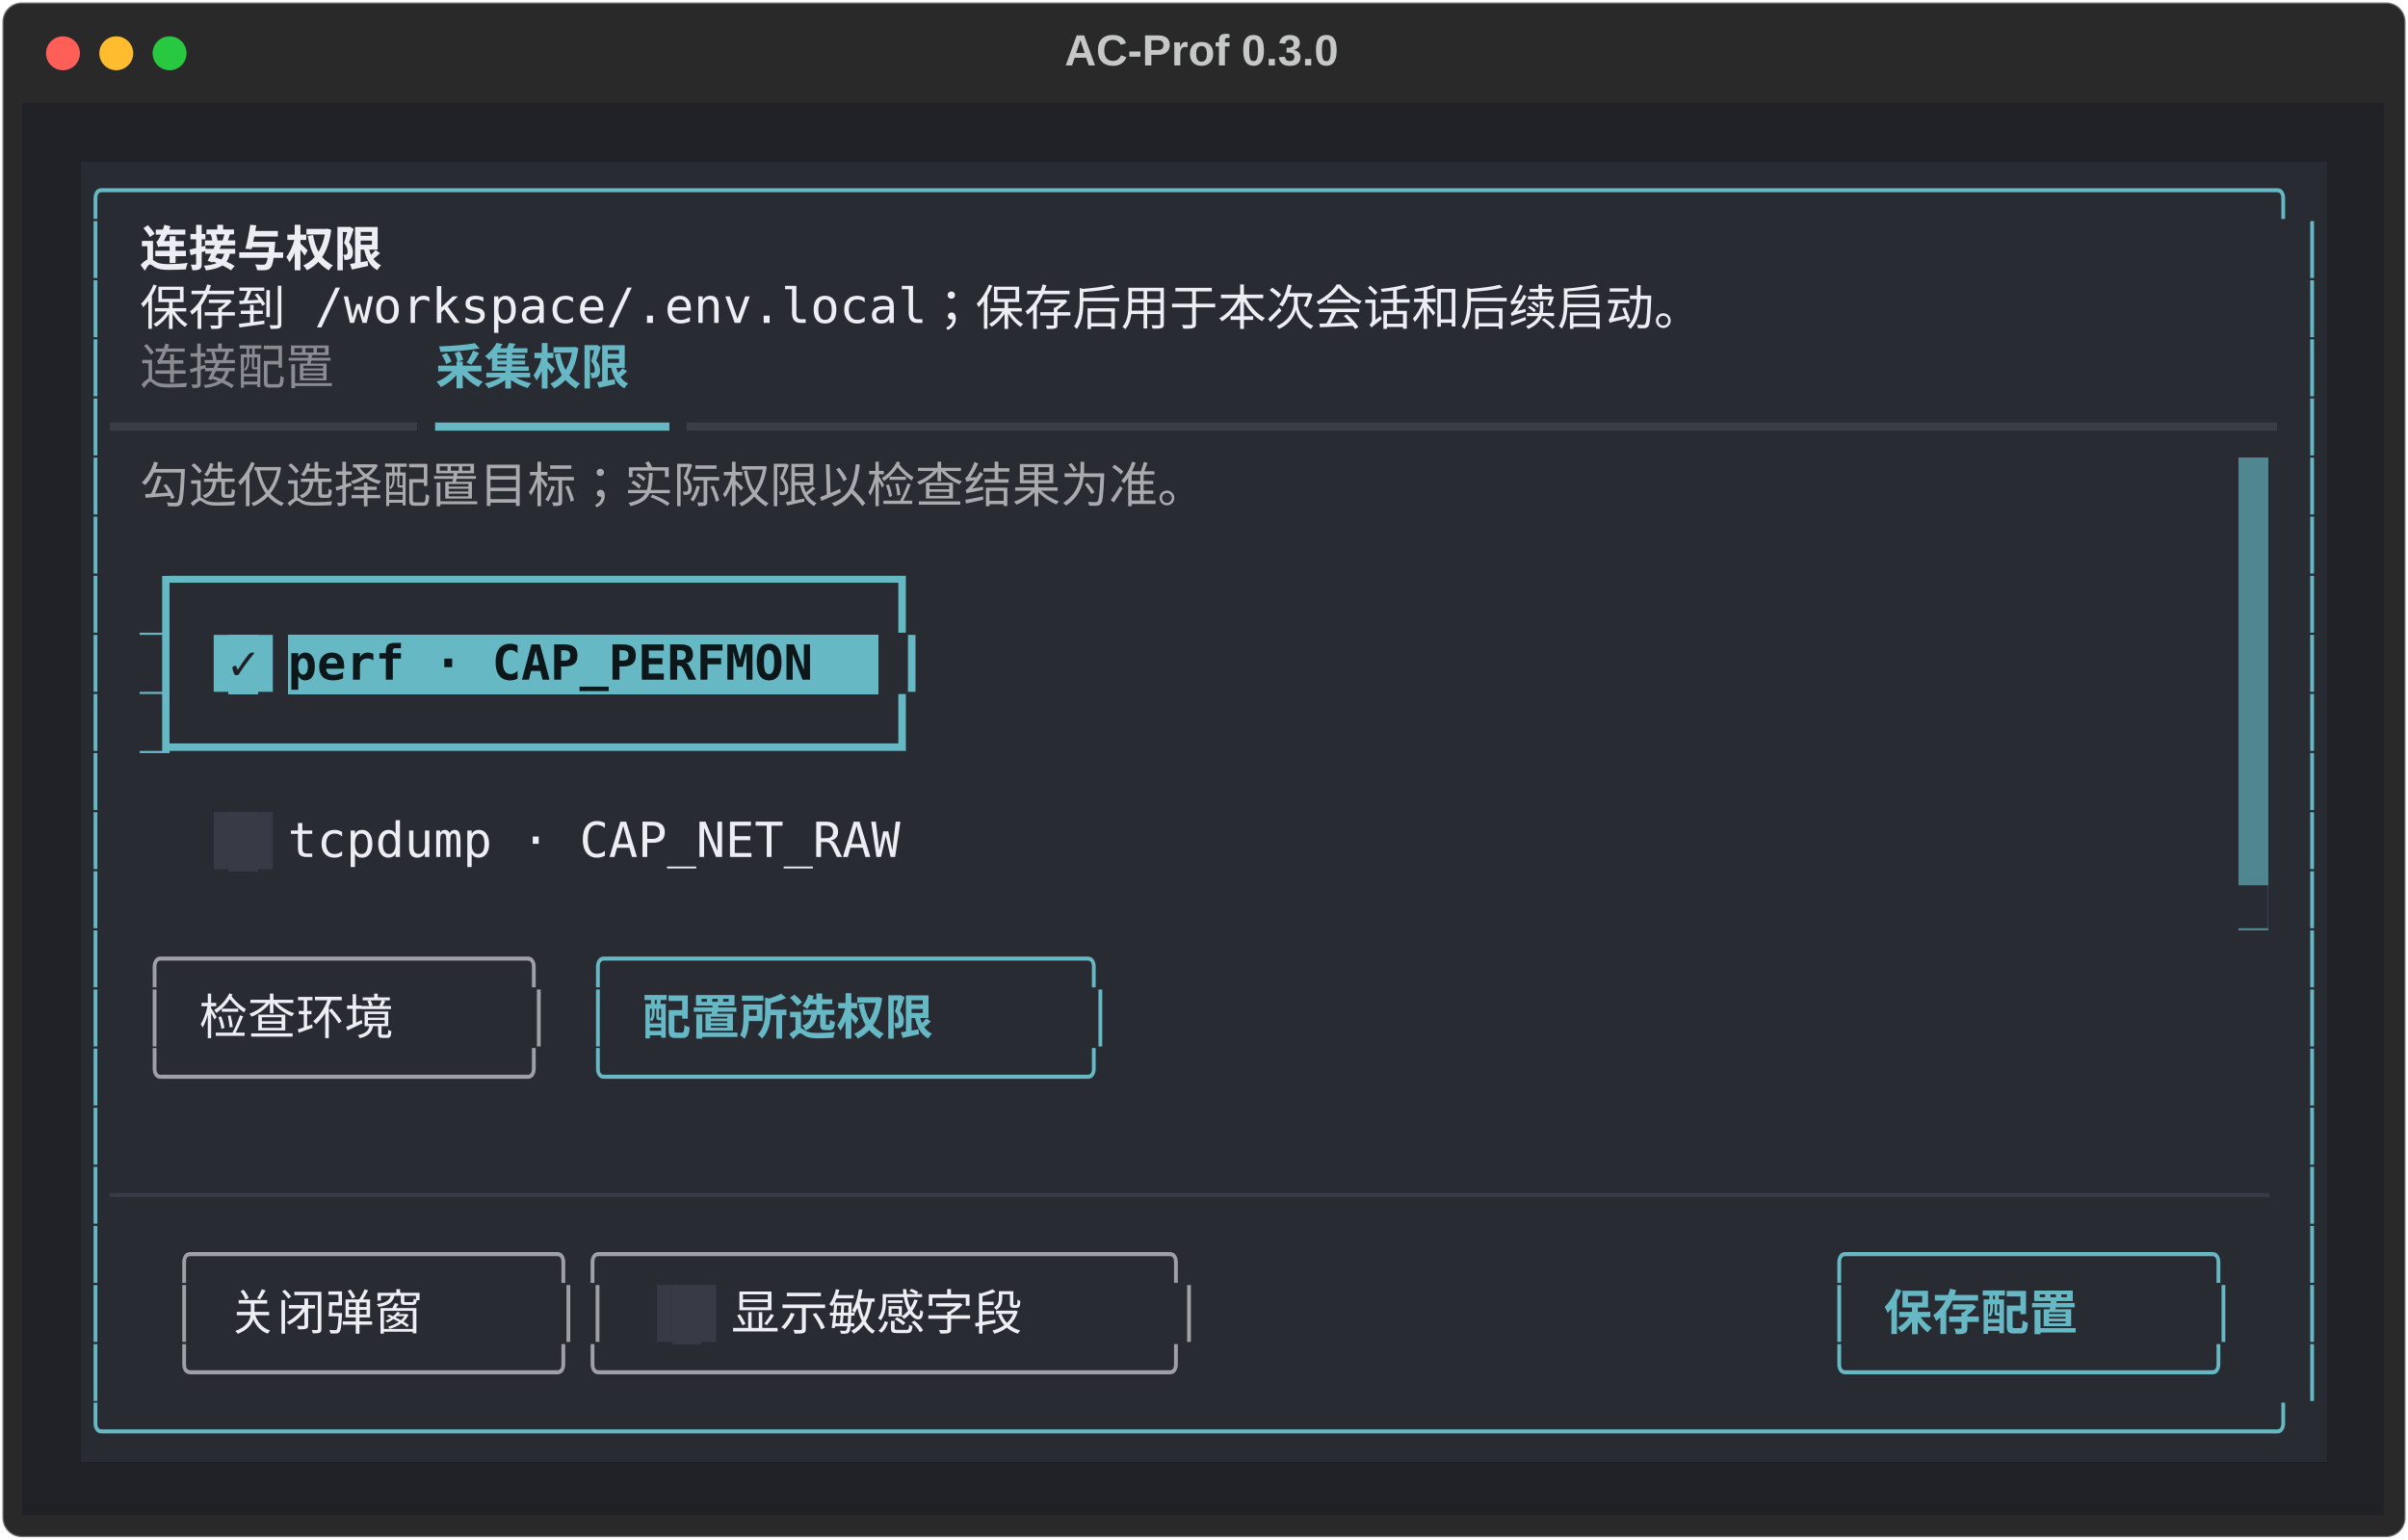
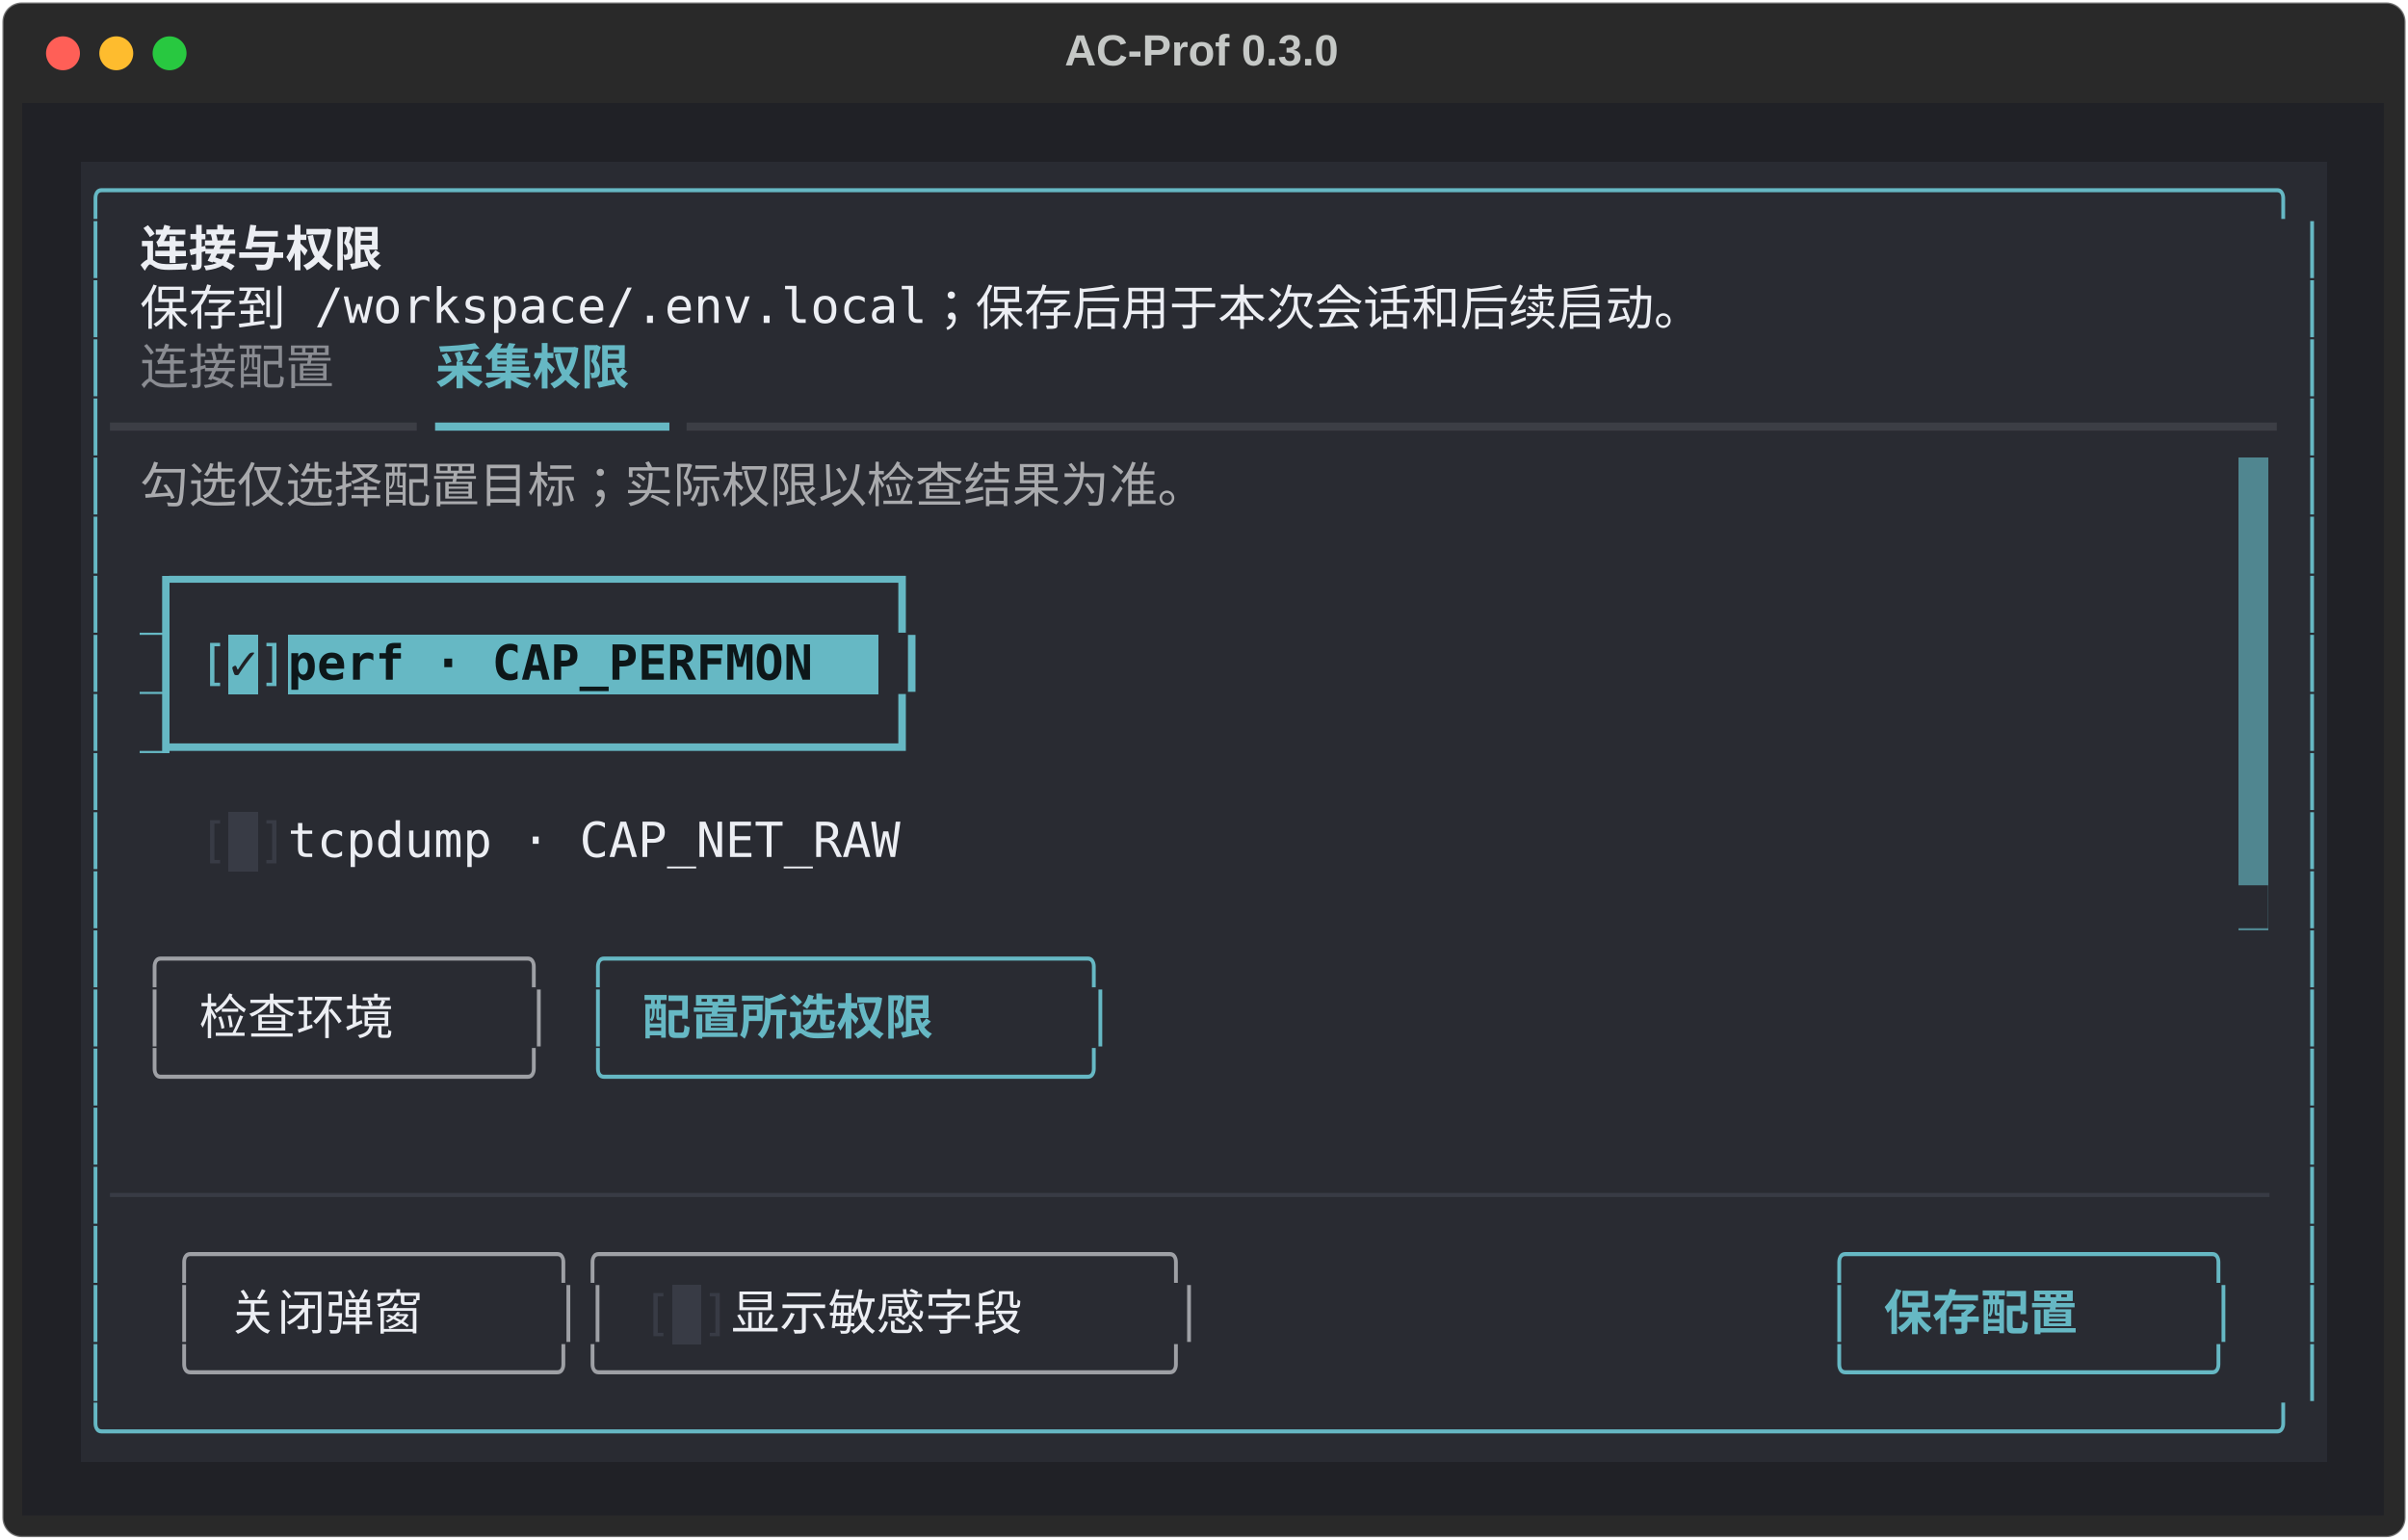
<svg xmlns="http://www.w3.org/2000/svg" class="rich-terminal" viewBox="0 0 994 635.6">
  <style>

    @font-face {
        font-family: "Fira Code";
        src: local("FiraCode-Regular"),
                url("https://cdnjs.cloudflare.com/ajax/libs/firacode/6.2.0/woff2/FiraCode-Regular.woff2") format("woff2"),
                url("https://cdnjs.cloudflare.com/ajax/libs/firacode/6.2.0/woff/FiraCode-Regular.woff") format("woff");
        font-style: normal;
        font-weight: 400;
    }
    @font-face {
        font-family: "Fira Code";
        src: local("FiraCode-Bold"),
                url("https://cdnjs.cloudflare.com/ajax/libs/firacode/6.2.0/woff2/FiraCode-Bold.woff2") format("woff2"),
                url("https://cdnjs.cloudflare.com/ajax/libs/firacode/6.2.0/woff/FiraCode-Bold.woff") format("woff");
        font-style: bold;
        font-weight: 700;
    }

    .terminal-matrix {
        font-family: Fira Code, monospace;
        font-size: 20px;
        line-height: 24.4px;
        font-variant-east-asian: full-width;
    }

    .terminal-title {
        font-size: 18px;
        font-weight: bold;
        font-family: arial;
    }

    .terminal-r1 { fill: #c5c8c6 }
.terminal-r2 { fill: #66b8c4 }
.terminal-r3 { fill: #eceef3;font-weight: bold }
.terminal-r4 { fill: #eceef3 }
.terminal-r5 { fill: #8a8c92 }
.terminal-r6 { fill: #66b8c4;font-weight: bold }
.terminal-r7 { fill: #3c3e45 }
.terminal-r8 { fill: #a9aaad }
.terminal-r9 { fill: #292b32 }
.terminal-r10 { fill: #202126 }
.terminal-r11 { fill: #0d1719;font-weight: bold }
.terminal-r12 { fill: #383b45 }
.terminal-r13 { fill: #afb0b4 }
.terminal-r14 { fill: #9ea0a5 }
    </style>
  <defs>
    <clipPath id="terminal-clip-terminal">
      <rect x="0" y="0" width="975.0" height="584.6" />
    </clipPath>
    <clipPath id="terminal-line-0">
      <rect x="0" y="1.5" width="976" height="24.65" />
    </clipPath>
    <clipPath id="terminal-line-1">
      <rect x="0" y="25.9" width="976" height="24.65" />
    </clipPath>
    <clipPath id="terminal-line-2">
      <rect x="0" y="50.3" width="976" height="24.65" />
    </clipPath>
    <clipPath id="terminal-line-3">
      <rect x="0" y="74.7" width="976" height="24.65" />
    </clipPath>
    <clipPath id="terminal-line-4">
      <rect x="0" y="99.1" width="976" height="24.65" />
    </clipPath>
    <clipPath id="terminal-line-5">
      <rect x="0" y="123.5" width="976" height="24.65" />
    </clipPath>
    <clipPath id="terminal-line-6">
      <rect x="0" y="147.9" width="976" height="24.65" />
    </clipPath>
    <clipPath id="terminal-line-7">
      <rect x="0" y="172.3" width="976" height="24.65" />
    </clipPath>
    <clipPath id="terminal-line-8">
      <rect x="0" y="196.7" width="976" height="24.65" />
    </clipPath>
    <clipPath id="terminal-line-9">
      <rect x="0" y="221.1" width="976" height="24.65" />
    </clipPath>
    <clipPath id="terminal-line-10">
      <rect x="0" y="245.5" width="976" height="24.65" />
    </clipPath>
    <clipPath id="terminal-line-11">
      <rect x="0" y="269.9" width="976" height="24.65" />
    </clipPath>
    <clipPath id="terminal-line-12">
      <rect x="0" y="294.3" width="976" height="24.65" />
    </clipPath>
    <clipPath id="terminal-line-13">
      <rect x="0" y="318.7" width="976" height="24.65" />
    </clipPath>
    <clipPath id="terminal-line-14">
      <rect x="0" y="343.1" width="976" height="24.65" />
    </clipPath>
    <clipPath id="terminal-line-15">
      <rect x="0" y="367.5" width="976" height="24.65" />
    </clipPath>
    <clipPath id="terminal-line-16">
      <rect x="0" y="391.9" width="976" height="24.65" />
    </clipPath>
    <clipPath id="terminal-line-17">
      <rect x="0" y="416.3" width="976" height="24.65" />
    </clipPath>
    <clipPath id="terminal-line-18">
      <rect x="0" y="440.7" width="976" height="24.65" />
    </clipPath>
    <clipPath id="terminal-line-19">
      <rect x="0" y="465.1" width="976" height="24.65" />
    </clipPath>
    <clipPath id="terminal-line-20">
      <rect x="0" y="489.5" width="976" height="24.65" />
    </clipPath>
    <clipPath id="terminal-line-21">
      <rect x="0" y="513.9" width="976" height="24.65" />
    </clipPath>
    <clipPath id="terminal-line-22">
      <rect x="0" y="538.3" width="976" height="24.65" />
    </clipPath>
  </defs>
  <rect fill="#292929" stroke="rgba(255,255,255,0.35)" stroke-width="1" x="1" y="1" width="992" height="633.6" rx="8" />
  <text class="terminal-title" fill="#c5c8c6" text-anchor="middle" x="496" y="27">AC-Prof 0.3.0</text>
  <g transform="translate(26,22)">
    <circle cx="0" cy="0" r="7" fill="#ff5f57" />
    <circle cx="22" cy="0" r="7" fill="#febc2e" />
    <circle cx="44" cy="0" r="7" fill="#28c840" />
  </g>
  <g transform="translate(9, 41)" clip-path="url(#terminal-clip-terminal)">
    <rect fill="#202126" x="0" y="1.5" width="976" height="24.65" shape-rendering="crispEdges" />
    <rect fill="#202126" x="0" y="25.9" width="24.4" height="24.65" shape-rendering="crispEdges" />
    <rect fill="#292b32" x="24.4" y="25.9" width="927.2" height="24.65" shape-rendering="crispEdges" />
    <rect fill="#202126" x="951.6" y="25.9" width="24.4" height="24.65" shape-rendering="crispEdges" />
    <rect fill="#202126" x="0" y="50.3" width="24.4" height="24.65" shape-rendering="crispEdges" />
    <rect fill="#292b32" x="24.4" y="50.3" width="12.2" height="24.65" shape-rendering="crispEdges" />
    <rect fill="#292b32" x="36.6" y="50.3" width="12.2" height="24.65" shape-rendering="crispEdges" />
    <rect fill="#292b32" x="48.8" y="50.3" width="122" height="24.65" shape-rendering="crispEdges" />
    <rect fill="#292b32" x="170.8" y="50.3" width="768.6" height="24.65" shape-rendering="crispEdges" />
    <rect fill="#292b32" x="939.4" y="50.3" width="12.2" height="24.65" shape-rendering="crispEdges" />
    <rect fill="#202126" x="951.6" y="50.3" width="24.4" height="24.65" shape-rendering="crispEdges" />
    <rect fill="#202126" x="0" y="74.7" width="24.4" height="24.65" shape-rendering="crispEdges" />
    <rect fill="#292b32" x="24.4" y="74.7" width="12.2" height="24.65" shape-rendering="crispEdges" />
    <rect fill="#292b32" x="36.6" y="74.7" width="12.2" height="24.65" shape-rendering="crispEdges" />
    <rect fill="#292b32" x="48.8" y="74.7" width="732" height="24.65" shape-rendering="crispEdges" />
    <rect fill="#292b32" x="780.8" y="74.7" width="158.6" height="24.65" shape-rendering="crispEdges" />
    <rect fill="#292b32" x="939.4" y="74.7" width="12.2" height="24.65" shape-rendering="crispEdges" />
    <rect fill="#202126" x="951.6" y="74.7" width="24.4" height="24.65" shape-rendering="crispEdges" />
    <rect fill="#202126" x="0" y="99.1" width="24.4" height="24.65" shape-rendering="crispEdges" />
    <rect fill="#292b32" x="24.4" y="99.1" width="12.2" height="24.65" shape-rendering="crispEdges" />
    <rect fill="#292b32" x="36.6" y="99.1" width="12.2" height="24.65" shape-rendering="crispEdges" />
    <rect fill="#292b32" x="48.8" y="99.1" width="97.6" height="24.65" shape-rendering="crispEdges" />
    <rect fill="#292b32" x="146.4" y="99.1" width="24.4" height="24.65" shape-rendering="crispEdges" />
    <rect fill="#292b32" x="170.8" y="99.1" width="97.6" height="24.65" shape-rendering="crispEdges" />
    <rect fill="#292b32" x="268.4" y="99.1" width="671" height="24.65" shape-rendering="crispEdges" />
    <rect fill="#292b32" x="939.4" y="99.1" width="12.2" height="24.65" shape-rendering="crispEdges" />
    <rect fill="#202126" x="951.6" y="99.1" width="24.4" height="24.65" shape-rendering="crispEdges" />
    <rect fill="#202126" x="0" y="123.5" width="24.4" height="24.65" shape-rendering="crispEdges" />
    <rect fill="#292b32" x="24.4" y="123.5" width="12.2" height="24.65" shape-rendering="crispEdges" />
    <rect fill="#292b32" x="36.6" y="123.5" width="134.2" height="24.65" shape-rendering="crispEdges" />
    <rect fill="#292b32" x="170.8" y="123.5" width="97.6" height="24.65" shape-rendering="crispEdges" />
    <rect fill="#292b32" x="268.4" y="123.5" width="671" height="24.65" shape-rendering="crispEdges" />
    <rect fill="#292b32" x="939.4" y="123.5" width="12.2" height="24.65" shape-rendering="crispEdges" />
    <rect fill="#202126" x="951.6" y="123.5" width="24.4" height="24.65" shape-rendering="crispEdges" />
    <rect fill="#202126" x="0" y="147.9" width="24.4" height="24.65" shape-rendering="crispEdges" />
    <rect fill="#292b32" x="24.4" y="147.9" width="12.2" height="24.65" shape-rendering="crispEdges" />
    <rect fill="#292b32" x="36.6" y="147.9" width="12.2" height="24.65" shape-rendering="crispEdges" />
    <rect fill="#292b32" x="48.8" y="147.9" width="536.8" height="24.65" shape-rendering="crispEdges" />
    <rect fill="#292b32" x="585.6" y="147.9" width="329.4" height="24.65" shape-rendering="crispEdges" />
    <rect fill="#508690" x="915" y="147.9" width="12.2" height="24.65" shape-rendering="crispEdges" />
    <rect fill="#292b32" x="927.2" y="147.9" width="12.2" height="24.65" shape-rendering="crispEdges" />
    <rect fill="#292b32" x="939.4" y="147.9" width="12.2" height="24.65" shape-rendering="crispEdges" />
    <rect fill="#202126" x="951.6" y="147.9" width="24.4" height="24.65" shape-rendering="crispEdges" />
    <rect fill="#202126" x="0" y="172.3" width="24.4" height="24.65" shape-rendering="crispEdges" />
    <rect fill="#292b32" x="24.4" y="172.3" width="12.2" height="24.65" shape-rendering="crispEdges" />
    <rect fill="#292b32" x="36.6" y="172.3" width="878.4" height="24.65" shape-rendering="crispEdges" />
    <rect fill="#508690" x="915" y="172.3" width="12.2" height="24.65" shape-rendering="crispEdges" />
    <rect fill="#292b32" x="927.2" y="172.3" width="12.2" height="24.65" shape-rendering="crispEdges" />
    <rect fill="#292b32" x="939.4" y="172.3" width="12.2" height="24.65" shape-rendering="crispEdges" />
    <rect fill="#202126" x="951.6" y="172.3" width="24.4" height="24.65" shape-rendering="crispEdges" />
    <rect fill="#202126" x="0" y="196.7" width="24.4" height="24.65" shape-rendering="crispEdges" />
    <rect fill="#292b32" x="24.4" y="196.7" width="12.2" height="24.65" shape-rendering="crispEdges" />
    <rect fill="#292b32" x="36.6" y="196.7" width="12.2" height="24.65" shape-rendering="crispEdges" />
    <rect fill="#66b8c4" x="48.8" y="196.7" width="12.2" height="24.65" shape-rendering="crispEdges" />
    <rect fill="#292b32" x="61" y="196.7" width="317.2" height="24.65" shape-rendering="crispEdges" />
    <rect fill="#292b32" x="378.2" y="196.7" width="536.8" height="24.65" shape-rendering="crispEdges" />
    <rect fill="#508690" x="915" y="196.7" width="12.2" height="24.65" shape-rendering="crispEdges" />
    <rect fill="#292b32" x="927.2" y="196.7" width="12.2" height="24.65" shape-rendering="crispEdges" />
    <rect fill="#292b32" x="939.4" y="196.7" width="12.2" height="24.65" shape-rendering="crispEdges" />
    <rect fill="#202126" x="951.6" y="196.7" width="24.4" height="24.65" shape-rendering="crispEdges" />
    <rect fill="#202126" x="0" y="221.1" width="24.4" height="24.65" shape-rendering="crispEdges" />
    <rect fill="#292b32" x="24.4" y="221.1" width="12.2" height="24.65" shape-rendering="crispEdges" />
    <rect fill="#292b32" x="36.6" y="221.1" width="12.2" height="24.65" shape-rendering="crispEdges" />
    <rect fill="#66b8c4" x="48.8" y="221.1" width="12.2" height="24.65" shape-rendering="crispEdges" />
    <rect fill="#292b32" x="61" y="221.1" width="12.2" height="24.65" shape-rendering="crispEdges" />
    <rect fill="#292b32" x="73.2" y="221.1" width="12.2" height="24.65" shape-rendering="crispEdges" />
    <rect fill="#66b8c4" x="85.4" y="221.1" width="12.2" height="24.65" shape-rendering="crispEdges" />
    <rect fill="#292b32" x="97.6" y="221.1" width="12.2" height="24.65" shape-rendering="crispEdges" />
    <rect fill="#66b8c4" x="109.8" y="221.1" width="244" height="24.65" shape-rendering="crispEdges" />
    <rect fill="#292b32" x="353.8" y="221.1" width="12.2" height="24.65" shape-rendering="crispEdges" />
    <rect fill="#292b32" x="366" y="221.1" width="12.2" height="24.65" shape-rendering="crispEdges" />
    <rect fill="#292b32" x="378.2" y="221.1" width="536.8" height="24.65" shape-rendering="crispEdges" />
    <rect fill="#508690" x="915" y="221.1" width="12.2" height="24.65" shape-rendering="crispEdges" />
    <rect fill="#292b32" x="927.2" y="221.1" width="12.2" height="24.65" shape-rendering="crispEdges" />
    <rect fill="#292b32" x="939.4" y="221.1" width="12.2" height="24.65" shape-rendering="crispEdges" />
    <rect fill="#202126" x="951.6" y="221.1" width="24.4" height="24.65" shape-rendering="crispEdges" />
    <rect fill="#202126" x="0" y="245.5" width="24.4" height="24.65" shape-rendering="crispEdges" />
    <rect fill="#292b32" x="24.4" y="245.5" width="12.2" height="24.65" shape-rendering="crispEdges" />
    <rect fill="#292b32" x="36.6" y="245.5" width="12.2" height="24.65" shape-rendering="crispEdges" />
    <rect fill="#66b8c4" x="48.8" y="245.5" width="12.2" height="24.65" shape-rendering="crispEdges" />
    <rect fill="#292b32" x="61" y="245.5" width="317.2" height="24.65" shape-rendering="crispEdges" />
    <rect fill="#292b32" x="378.2" y="245.5" width="536.8" height="24.65" shape-rendering="crispEdges" />
    <rect fill="#508690" x="915" y="245.5" width="12.2" height="24.65" shape-rendering="crispEdges" />
    <rect fill="#292b32" x="927.2" y="245.5" width="12.2" height="24.65" shape-rendering="crispEdges" />
    <rect fill="#292b32" x="939.4" y="245.5" width="12.2" height="24.65" shape-rendering="crispEdges" />
    <rect fill="#202126" x="951.6" y="245.5" width="24.4" height="24.65" shape-rendering="crispEdges" />
    <rect fill="#202126" x="0" y="269.9" width="24.4" height="24.65" shape-rendering="crispEdges" />
    <rect fill="#292b32" x="24.4" y="269.9" width="12.2" height="24.65" shape-rendering="crispEdges" />
    <rect fill="#292b32" x="36.6" y="269.9" width="12.2" height="24.65" shape-rendering="crispEdges" />
    <rect fill="#292b32" x="48.8" y="269.9" width="12.2" height="24.65" shape-rendering="crispEdges" />
    <rect fill="#292b32" x="61" y="269.9" width="353.8" height="24.65" shape-rendering="crispEdges" />
    <rect fill="#292b32" x="414.8" y="269.9" width="500.2" height="24.65" shape-rendering="crispEdges" />
    <rect fill="#508690" x="915" y="269.9" width="12.2" height="24.65" shape-rendering="crispEdges" />
    <rect fill="#292b32" x="927.2" y="269.9" width="12.2" height="24.65" shape-rendering="crispEdges" />
    <rect fill="#292b32" x="939.4" y="269.9" width="12.2" height="24.65" shape-rendering="crispEdges" />
    <rect fill="#202126" x="951.6" y="269.9" width="24.4" height="24.65" shape-rendering="crispEdges" />
    <rect fill="#202126" x="0" y="294.3" width="24.4" height="24.65" shape-rendering="crispEdges" />
    <rect fill="#292b32" x="24.4" y="294.3" width="12.2" height="24.65" shape-rendering="crispEdges" />
    <rect fill="#292b32" x="36.6" y="294.3" width="12.2" height="24.65" shape-rendering="crispEdges" />
    <rect fill="#292b32" x="48.8" y="294.3" width="12.2" height="24.65" shape-rendering="crispEdges" />
    <rect fill="#292b32" x="61" y="294.3" width="12.2" height="24.65" shape-rendering="crispEdges" />
    <rect fill="#292b32" x="73.2" y="294.3" width="12.2" height="24.65" shape-rendering="crispEdges" />
    <rect fill="#383b45" x="85.4" y="294.3" width="12.2" height="24.65" shape-rendering="crispEdges" />
    <rect fill="#292b32" x="97.6" y="294.3" width="12.2" height="24.65" shape-rendering="crispEdges" />
    <rect fill="#292b32" x="109.8" y="294.3" width="280.6" height="24.65" shape-rendering="crispEdges" />
    <rect fill="#292b32" x="390.4" y="294.3" width="12.2" height="24.65" shape-rendering="crispEdges" />
    <rect fill="#292b32" x="402.6" y="294.3" width="12.2" height="24.65" shape-rendering="crispEdges" />
    <rect fill="#292b32" x="414.8" y="294.3" width="500.2" height="24.65" shape-rendering="crispEdges" />
    <rect fill="#508690" x="915" y="294.3" width="12.2" height="24.65" shape-rendering="crispEdges" />
    <rect fill="#292b32" x="927.2" y="294.3" width="12.2" height="24.65" shape-rendering="crispEdges" />
    <rect fill="#292b32" x="939.4" y="294.3" width="12.2" height="24.65" shape-rendering="crispEdges" />
    <rect fill="#202126" x="951.6" y="294.3" width="24.4" height="24.65" shape-rendering="crispEdges" />
    <rect fill="#202126" x="0" y="318.7" width="24.4" height="24.65" shape-rendering="crispEdges" />
    <rect fill="#292b32" x="24.4" y="318.7" width="12.2" height="24.65" shape-rendering="crispEdges" />
    <rect fill="#292b32" x="36.6" y="318.7" width="12.2" height="24.65" shape-rendering="crispEdges" />
    <rect fill="#292b32" x="48.8" y="318.7" width="12.2" height="24.65" shape-rendering="crispEdges" />
    <rect fill="#292b32" x="61" y="318.7" width="353.8" height="24.65" shape-rendering="crispEdges" />
    <rect fill="#292b32" x="414.8" y="318.7" width="500.2" height="24.65" shape-rendering="crispEdges" />
    <rect fill="#508690" x="915" y="318.7" width="12.2" height="24.65" shape-rendering="crispEdges" />
    <rect fill="#292b32" x="927.2" y="318.7" width="12.2" height="24.65" shape-rendering="crispEdges" />
    <rect fill="#292b32" x="939.4" y="318.7" width="12.2" height="24.65" shape-rendering="crispEdges" />
    <rect fill="#202126" x="951.6" y="318.7" width="24.4" height="24.65" shape-rendering="crispEdges" />
    <rect fill="#202126" x="0" y="343.1" width="24.4" height="24.65" shape-rendering="crispEdges" />
    <rect fill="#292b32" x="24.4" y="343.1" width="12.2" height="24.65" shape-rendering="crispEdges" />
    <rect fill="#292b32" x="36.6" y="343.1" width="12.2" height="24.65" shape-rendering="crispEdges" />
    <rect fill="#292b32" x="48.8" y="343.1" width="170.8" height="24.65" shape-rendering="crispEdges" />
    <rect fill="#292b32" x="219.6" y="343.1" width="12.2" height="24.65" shape-rendering="crispEdges" />
    <rect fill="#292b32" x="231.8" y="343.1" width="219.6" height="24.65" shape-rendering="crispEdges" />
    <rect fill="#292b32" x="451.4" y="343.1" width="463.6" height="24.65" shape-rendering="crispEdges" />
    <rect fill="#292b32" x="915" y="343.1" width="12.2" height="24.65" shape-rendering="crispEdges" />
    <rect fill="#292b32" x="927.2" y="343.1" width="12.2" height="24.65" shape-rendering="crispEdges" />
    <rect fill="#292b32" x="939.4" y="343.1" width="12.2" height="24.65" shape-rendering="crispEdges" />
    <rect fill="#202126" x="951.6" y="343.1" width="24.4" height="24.65" shape-rendering="crispEdges" />
    <rect fill="#202126" x="0" y="367.5" width="24.4" height="24.65" shape-rendering="crispEdges" />
    <rect fill="#292b32" x="24.4" y="367.5" width="12.2" height="24.65" shape-rendering="crispEdges" />
    <rect fill="#292b32" x="36.6" y="367.5" width="12.2" height="24.65" shape-rendering="crispEdges" />
    <rect fill="#292b32" x="48.8" y="367.5" width="12.2" height="24.65" shape-rendering="crispEdges" />
    <rect fill="#292b32" x="61" y="367.5" width="12.2" height="24.65" shape-rendering="crispEdges" />
    <rect fill="#292b32" x="73.2" y="367.5" width="122" height="24.65" shape-rendering="crispEdges" />
    <rect fill="#292b32" x="195.2" y="367.5" width="12.2" height="24.65" shape-rendering="crispEdges" />
    <rect fill="#292b32" x="207.4" y="367.5" width="12.2" height="24.65" shape-rendering="crispEdges" />
    <rect fill="#292b32" x="219.6" y="367.5" width="12.2" height="24.65" shape-rendering="crispEdges" />
    <rect fill="#292b32" x="231.8" y="367.5" width="12.2" height="24.65" shape-rendering="crispEdges" />
    <rect fill="#292b32" x="244" y="367.5" width="12.2" height="24.65" shape-rendering="crispEdges" />
    <rect fill="#292b32" x="256.2" y="367.5" width="170.8" height="24.65" shape-rendering="crispEdges" />
    <rect fill="#292b32" x="427" y="367.5" width="12.2" height="24.65" shape-rendering="crispEdges" />
    <rect fill="#292b32" x="439.2" y="367.5" width="12.2" height="24.65" shape-rendering="crispEdges" />
    <rect fill="#292b32" x="451.4" y="367.5" width="463.6" height="24.65" shape-rendering="crispEdges" />
    <rect fill="#292b32" x="915" y="367.5" width="12.2" height="24.65" shape-rendering="crispEdges" />
    <rect fill="#292b32" x="927.2" y="367.5" width="12.2" height="24.65" shape-rendering="crispEdges" />
    <rect fill="#292b32" x="939.4" y="367.5" width="12.2" height="24.65" shape-rendering="crispEdges" />
    <rect fill="#202126" x="951.6" y="367.5" width="24.4" height="24.65" shape-rendering="crispEdges" />
    <rect fill="#202126" x="0" y="391.9" width="24.4" height="24.65" shape-rendering="crispEdges" />
    <rect fill="#292b32" x="24.4" y="391.9" width="12.2" height="24.65" shape-rendering="crispEdges" />
    <rect fill="#292b32" x="36.6" y="391.9" width="12.2" height="24.65" shape-rendering="crispEdges" />
    <rect fill="#292b32" x="48.8" y="391.9" width="170.8" height="24.65" shape-rendering="crispEdges" />
    <rect fill="#292b32" x="219.6" y="391.9" width="12.2" height="24.65" shape-rendering="crispEdges" />
    <rect fill="#292b32" x="231.8" y="391.9" width="219.6" height="24.65" shape-rendering="crispEdges" />
    <rect fill="#292b32" x="451.4" y="391.9" width="463.6" height="24.65" shape-rendering="crispEdges" />
    <rect fill="#292b32" x="915" y="391.9" width="12.2" height="24.65" shape-rendering="crispEdges" />
    <rect fill="#292b32" x="927.2" y="391.9" width="12.2" height="24.65" shape-rendering="crispEdges" />
    <rect fill="#292b32" x="939.4" y="391.9" width="12.2" height="24.65" shape-rendering="crispEdges" />
    <rect fill="#202126" x="951.6" y="391.9" width="24.4" height="24.65" shape-rendering="crispEdges" />
    <rect fill="#202126" x="0" y="416.3" width="24.4" height="24.65" shape-rendering="crispEdges" />
    <rect fill="#292b32" x="24.4" y="416.3" width="12.2" height="24.65" shape-rendering="crispEdges" />
    <rect fill="#292b32" x="36.6" y="416.3" width="878.4" height="24.65" shape-rendering="crispEdges" />
    <rect fill="#292b32" x="915" y="416.3" width="12.2" height="24.65" shape-rendering="crispEdges" />
    <rect fill="#292b32" x="927.2" y="416.3" width="12.2" height="24.65" shape-rendering="crispEdges" />
    <rect fill="#292b32" x="939.4" y="416.3" width="12.2" height="24.65" shape-rendering="crispEdges" />
    <rect fill="#202126" x="951.6" y="416.3" width="24.4" height="24.65" shape-rendering="crispEdges" />
    <rect fill="#202126" x="0" y="440.7" width="24.4" height="24.65" shape-rendering="crispEdges" />
    <rect fill="#292b32" x="24.4" y="440.7" width="12.2" height="24.65" shape-rendering="crispEdges" />
    <rect fill="#292b32" x="36.6" y="440.7" width="902.8" height="24.65" shape-rendering="crispEdges" />
    <rect fill="#292b32" x="939.4" y="440.7" width="12.2" height="24.65" shape-rendering="crispEdges" />
    <rect fill="#202126" x="951.6" y="440.7" width="24.4" height="24.65" shape-rendering="crispEdges" />
    <rect fill="#202126" x="0" y="465.1" width="24.4" height="24.65" shape-rendering="crispEdges" />
    <rect fill="#292b32" x="24.4" y="465.1" width="12.2" height="24.65" shape-rendering="crispEdges" />
    <rect fill="#292b32" x="36.6" y="465.1" width="24.4" height="24.65" shape-rendering="crispEdges" />
    <rect fill="#292b32" x="61" y="465.1" width="427" height="24.65" shape-rendering="crispEdges" />
    <rect fill="#292b32" x="488" y="465.1" width="256.2" height="24.65" shape-rendering="crispEdges" />
    <rect fill="#292b32" x="744.2" y="465.1" width="170.8" height="24.65" shape-rendering="crispEdges" />
    <rect fill="#292b32" x="915" y="465.1" width="24.4" height="24.65" shape-rendering="crispEdges" />
    <rect fill="#292b32" x="939.4" y="465.1" width="12.2" height="24.65" shape-rendering="crispEdges" />
    <rect fill="#202126" x="951.6" y="465.1" width="24.4" height="24.65" shape-rendering="crispEdges" />
    <rect fill="#202126" x="0" y="489.5" width="24.4" height="24.65" shape-rendering="crispEdges" />
    <rect fill="#292b32" x="24.4" y="489.5" width="12.2" height="24.65" shape-rendering="crispEdges" />
    <rect fill="#292b32" x="36.6" y="489.5" width="24.4" height="24.65" shape-rendering="crispEdges" />
    <rect fill="#292b32" x="61" y="489.5" width="12.2" height="24.65" shape-rendering="crispEdges" />
    <rect fill="#292b32" x="73.2" y="489.5" width="12.2" height="24.65" shape-rendering="crispEdges" />
    <rect fill="#292b32" x="85.4" y="489.5" width="122" height="24.65" shape-rendering="crispEdges" />
    <rect fill="#292b32" x="207.4" y="489.5" width="12.2" height="24.65" shape-rendering="crispEdges" />
    <rect fill="#292b32" x="219.6" y="489.5" width="24.4" height="24.65" shape-rendering="crispEdges" />
    <rect fill="#292b32" x="244" y="489.5" width="12.2" height="24.65" shape-rendering="crispEdges" />
    <rect fill="#292b32" x="256.2" y="489.5" width="12.2" height="24.65" shape-rendering="crispEdges" />
    <rect fill="#383b45" x="268.4" y="489.5" width="12.2" height="24.65" shape-rendering="crispEdges" />
    <rect fill="#292b32" x="280.6" y="489.5" width="12.2" height="24.65" shape-rendering="crispEdges" />
    <rect fill="#292b32" x="292.8" y="489.5" width="170.8" height="24.65" shape-rendering="crispEdges" />
    <rect fill="#292b32" x="463.6" y="489.5" width="12.2" height="24.65" shape-rendering="crispEdges" />
    <rect fill="#292b32" x="475.8" y="489.5" width="12.2" height="24.65" shape-rendering="crispEdges" />
    <rect fill="#292b32" x="488" y="489.5" width="256.2" height="24.65" shape-rendering="crispEdges" />
    <rect fill="#292b32" x="744.2" y="489.5" width="12.2" height="24.65" shape-rendering="crispEdges" />
    <rect fill="#292b32" x="756.4" y="489.5" width="12.2" height="24.65" shape-rendering="crispEdges" />
    <rect fill="#292b32" x="768.6" y="489.5" width="122" height="24.65" shape-rendering="crispEdges" />
    <rect fill="#292b32" x="890.6" y="489.5" width="12.2" height="24.65" shape-rendering="crispEdges" />
    <rect fill="#292b32" x="902.8" y="489.5" width="12.2" height="24.65" shape-rendering="crispEdges" />
    <rect fill="#292b32" x="915" y="489.5" width="24.4" height="24.65" shape-rendering="crispEdges" />
    <rect fill="#292b32" x="939.4" y="489.5" width="12.2" height="24.65" shape-rendering="crispEdges" />
    <rect fill="#202126" x="951.6" y="489.5" width="24.4" height="24.65" shape-rendering="crispEdges" />
    <rect fill="#202126" x="0" y="513.9" width="24.4" height="24.65" shape-rendering="crispEdges" />
    <rect fill="#292b32" x="24.4" y="513.9" width="12.2" height="24.65" shape-rendering="crispEdges" />
    <rect fill="#292b32" x="36.6" y="513.9" width="24.4" height="24.65" shape-rendering="crispEdges" />
    <rect fill="#292b32" x="61" y="513.9" width="427" height="24.65" shape-rendering="crispEdges" />
    <rect fill="#292b32" x="488" y="513.9" width="256.2" height="24.65" shape-rendering="crispEdges" />
    <rect fill="#292b32" x="744.2" y="513.9" width="170.8" height="24.65" shape-rendering="crispEdges" />
    <rect fill="#292b32" x="915" y="513.9" width="24.4" height="24.65" shape-rendering="crispEdges" />
    <rect fill="#292b32" x="939.4" y="513.9" width="12.2" height="24.65" shape-rendering="crispEdges" />
    <rect fill="#202126" x="951.6" y="513.9" width="24.4" height="24.65" shape-rendering="crispEdges" />
    <rect fill="#202126" x="0" y="538.3" width="24.4" height="24.65" shape-rendering="crispEdges" />
    <rect fill="#292b32" x="24.4" y="538.3" width="927.2" height="24.65" shape-rendering="crispEdges" />
    <rect fill="#202126" x="951.6" y="538.3" width="24.4" height="24.65" shape-rendering="crispEdges" />
    <rect fill="#202126" x="0" y="562.7" width="976" height="24.65" shape-rendering="crispEdges" />
    <g class="terminal-matrix">
      <text class="terminal-r1" x="976" y="20" textLength="12.2" clip-path="url(#terminal-line-0)">
</text>
      <text class="terminal-r2" x="24.4" y="44.4" textLength="927.2" clip-path="url(#terminal-line-1)">╭──────────────────────────────────────────────────────────────────────────╮</text>
      <text class="terminal-r1" x="976" y="44.4" textLength="12.2" clip-path="url(#terminal-line-1)">
</text>
      <text class="terminal-r2" x="24.4" y="68.8" textLength="12.2" clip-path="url(#terminal-line-2)">│</text>
      <text class="terminal-r3" x="48.8" y="68.8" textLength="61" clip-path="url(#terminal-line-2)">连接与权限</text>
      <text class="terminal-r2" x="939.4" y="68.8" textLength="12.2" clip-path="url(#terminal-line-2)">│</text>
      <text class="terminal-r1" x="976" y="68.8" textLength="12.2" clip-path="url(#terminal-line-2)">
</text>
      <text class="terminal-r2" x="24.4" y="93.2" textLength="12.2" clip-path="url(#terminal-line-3)">│</text>
      <text class="terminal-r4" x="48.8" y="93.2" textLength="500.2" clip-path="url(#terminal-line-3)">保存到 /workspace/.env.local；保存后用于本次会话和后续启动。</text>
      <text class="terminal-r2" x="939.4" y="93.2" textLength="12.2" clip-path="url(#terminal-line-3)">│</text>
      <text class="terminal-r1" x="976" y="93.2" textLength="12.2" clip-path="url(#terminal-line-3)">
</text>
      <text class="terminal-r2" x="24.4" y="117.6" textLength="12.2" clip-path="url(#terminal-line-4)">│</text>
      <text class="terminal-r5" x="48.8" y="117.6" textLength="48.8" clip-path="url(#terminal-line-4)">连接配置</text>
      <text class="terminal-r6" x="170.8" y="117.6" textLength="48.8" clip-path="url(#terminal-line-4)">采集权限</text>
      <text class="terminal-r2" x="939.4" y="117.6" textLength="12.2" clip-path="url(#terminal-line-4)">│</text>
      <text class="terminal-r1" x="976" y="117.6" textLength="12.2" clip-path="url(#terminal-line-4)">
</text>
      <text class="terminal-r2" x="24.4" y="142" textLength="12.2" clip-path="url(#terminal-line-5)">│</text>
      <text class="terminal-r7" x="36.6" y="142" textLength="134.2" clip-path="url(#terminal-line-5)">━━━━━━━━━━╸</text>
      <text class="terminal-r2" x="170.8" y="142" textLength="97.6" clip-path="url(#terminal-line-5)">━━━━━━━━</text>
      <text class="terminal-r7" x="268.4" y="142" textLength="671" clip-path="url(#terminal-line-5)">╺━━━━━━━━━━━━━━━━━━━━━━━━━━━━━━━━━━━━━━━━━━━━━━━━━━━━━━</text>
      <text class="terminal-r2" x="939.4" y="142" textLength="12.2" clip-path="url(#terminal-line-5)">│</text>
      <text class="terminal-r1" x="976" y="142" textLength="12.2" clip-path="url(#terminal-line-5)">
</text>
      <text class="terminal-r2" x="24.4" y="166.4" textLength="12.2" clip-path="url(#terminal-line-6)">│</text>
      <text class="terminal-r8" x="48.8" y="166.4" textLength="268.4" clip-path="url(#terminal-line-6)">勾选仅选择配置目标；实际权限以检查结果为准。</text>
      <text class="terminal-r2" x="939.4" y="166.4" textLength="12.2" clip-path="url(#terminal-line-6)">│</text>
      <text class="terminal-r1" x="976" y="166.4" textLength="12.2" clip-path="url(#terminal-line-6)">
</text>
      <text class="terminal-r2" x="24.4" y="190.8" textLength="12.2" clip-path="url(#terminal-line-7)">│</text>
      <text class="terminal-r2" x="939.4" y="190.8" textLength="12.2" clip-path="url(#terminal-line-7)">│</text>
      <text class="terminal-r1" x="976" y="190.8" textLength="12.2" clip-path="url(#terminal-line-7)">
</text>
      <text class="terminal-r2" x="24.4" y="215.2" textLength="12.2" clip-path="url(#terminal-line-8)">│</text>
      <text class="terminal-r9" x="48.8" y="215.2" textLength="12.2" clip-path="url(#terminal-line-8)">▊</text>
      <text class="terminal-r2" x="61" y="215.2" textLength="317.2" clip-path="url(#terminal-line-8)">▔▔▔▔▔▔▔▔▔▔▔▔▔▔▔▔▔▔▔▔▔▔▔▔▔▎</text>
      <text class="terminal-r2" x="939.4" y="215.2" textLength="12.2" clip-path="url(#terminal-line-8)">│</text>
      <text class="terminal-r1" x="976" y="215.2" textLength="12.2" clip-path="url(#terminal-line-8)">
</text>
      <text class="terminal-r2" x="24.4" y="239.6" textLength="12.2" clip-path="url(#terminal-line-9)">│</text>
      <text class="terminal-r9" x="48.8" y="239.6" textLength="12.2" clip-path="url(#terminal-line-9)">▊</text>
-       <text class="terminal-r2" x="73.2" y="239.6" textLength="12.2" clip-path="url(#terminal-line-9)">▐</text>
+       <text class="terminal-r2" x="73.2" y="239.6" textLength="12.2" clip-path="url(#terminal-line-9)">[</text>
      <text class="terminal-r10" x="85.4" y="239.6" textLength="12.2" clip-path="url(#terminal-line-9)">✓</text>
-       <text class="terminal-r2" x="97.6" y="239.6" textLength="12.2" clip-path="url(#terminal-line-9)">▌</text>
+       <text class="terminal-r2" x="97.6" y="239.6" textLength="12.2" clip-path="url(#terminal-line-9)">]</text>
      <text class="terminal-r11" x="109.8" y="239.6" textLength="244" clip-path="url(#terminal-line-9)"> perf · CAP_PERFMON </text>
      <text class="terminal-r2" x="366" y="239.6" textLength="12.2" clip-path="url(#terminal-line-9)">▎</text>
      <text class="terminal-r2" x="939.4" y="239.6" textLength="12.2" clip-path="url(#terminal-line-9)">│</text>
      <text class="terminal-r1" x="976" y="239.6" textLength="12.2" clip-path="url(#terminal-line-9)">
</text>
      <text class="terminal-r2" x="24.4" y="264" textLength="12.2" clip-path="url(#terminal-line-10)">│</text>
      <text class="terminal-r9" x="48.8" y="264" textLength="12.2" clip-path="url(#terminal-line-10)">▊</text>
      <text class="terminal-r2" x="61" y="264" textLength="317.2" clip-path="url(#terminal-line-10)">▁▁▁▁▁▁▁▁▁▁▁▁▁▁▁▁▁▁▁▁▁▁▁▁▁▎</text>
      <text class="terminal-r2" x="939.4" y="264" textLength="12.2" clip-path="url(#terminal-line-10)">│</text>
      <text class="terminal-r1" x="976" y="264" textLength="12.2" clip-path="url(#terminal-line-10)">
</text>
      <text class="terminal-r2" x="24.4" y="288.4" textLength="12.2" clip-path="url(#terminal-line-11)">│</text>
      <text class="terminal-r9" x="48.8" y="288.4" textLength="12.2" clip-path="url(#terminal-line-11)">▊</text>
      <text class="terminal-r9" x="61" y="288.4" textLength="353.8" clip-path="url(#terminal-line-11)">▔▔▔▔▔▔▔▔▔▔▔▔▔▔▔▔▔▔▔▔▔▔▔▔▔▔▔▔▎</text>
      <text class="terminal-r2" x="939.4" y="288.4" textLength="12.2" clip-path="url(#terminal-line-11)">│</text>
      <text class="terminal-r1" x="976" y="288.4" textLength="12.2" clip-path="url(#terminal-line-11)">
</text>
      <text class="terminal-r2" x="24.4" y="312.8" textLength="12.2" clip-path="url(#terminal-line-12)">│</text>
      <text class="terminal-r9" x="48.8" y="312.8" textLength="12.2" clip-path="url(#terminal-line-12)">▊</text>
-       <text class="terminal-r12" x="73.2" y="312.8" textLength="12.2" clip-path="url(#terminal-line-12)">▐</text>
-       <text class="terminal-r12" x="97.6" y="312.8" textLength="12.2" clip-path="url(#terminal-line-12)">▌</text>
+       <text class="terminal-r12" x="73.2" y="312.8" textLength="12.2" clip-path="url(#terminal-line-12)">[</text>
+       <text class="terminal-r12" x="97.6" y="312.8" textLength="12.2" clip-path="url(#terminal-line-12)">]</text>
      <text class="terminal-r4" x="109.8" y="312.8" textLength="280.6" clip-path="url(#terminal-line-12)"> tcpdump · CAP_NET_RAW </text>
      <text class="terminal-r9" x="402.6" y="312.8" textLength="12.2" clip-path="url(#terminal-line-12)">▎</text>
      <text class="terminal-r2" x="939.4" y="312.8" textLength="12.2" clip-path="url(#terminal-line-12)">│</text>
      <text class="terminal-r1" x="976" y="312.8" textLength="12.2" clip-path="url(#terminal-line-12)">
</text>
      <text class="terminal-r2" x="24.4" y="337.2" textLength="12.2" clip-path="url(#terminal-line-13)">│</text>
      <text class="terminal-r9" x="48.8" y="337.2" textLength="12.2" clip-path="url(#terminal-line-13)">▊</text>
      <text class="terminal-r9" x="61" y="337.2" textLength="353.8" clip-path="url(#terminal-line-13)">▁▁▁▁▁▁▁▁▁▁▁▁▁▁▁▁▁▁▁▁▁▁▁▁▁▁▁▁▎</text>
      <text class="terminal-r9" x="915" y="337.2" textLength="12.2" clip-path="url(#terminal-line-13)">▆</text>
      <text class="terminal-r2" x="939.4" y="337.2" textLength="12.2" clip-path="url(#terminal-line-13)">│</text>
      <text class="terminal-r1" x="976" y="337.2" textLength="12.2" clip-path="url(#terminal-line-13)">
</text>
      <text class="terminal-r2" x="24.4" y="361.6" textLength="12.2" clip-path="url(#terminal-line-14)">│</text>
      <text class="terminal-r14" x="48.8" y="361.6" textLength="170.8" clip-path="url(#terminal-line-14)">╭────────────╮</text>
      <text class="terminal-r2" x="231.8" y="361.6" textLength="219.6" clip-path="url(#terminal-line-14)">╭────────────────╮</text>
      <text class="terminal-r2" x="939.4" y="361.6" textLength="12.2" clip-path="url(#terminal-line-14)">│</text>
      <text class="terminal-r1" x="976" y="361.6" textLength="12.2" clip-path="url(#terminal-line-14)">
</text>
      <text class="terminal-r2" x="24.4" y="386" textLength="12.2" clip-path="url(#terminal-line-15)">│</text>
      <text class="terminal-r14" x="48.8" y="386" textLength="12.2" clip-path="url(#terminal-line-15)">│</text>
      <text class="terminal-r4" x="73.2" y="386" textLength="73.2" clip-path="url(#terminal-line-15)"> 检查环境 </text>
      <text class="terminal-r14" x="207.4" y="386" textLength="12.2" clip-path="url(#terminal-line-15)">│</text>
      <text class="terminal-r2" x="231.8" y="386" textLength="12.2" clip-path="url(#terminal-line-15)">│</text>
      <text class="terminal-r6" x="256.2" y="386" textLength="97.6" clip-path="url(#terminal-line-15)"> 配置所选权限 </text>
      <text class="terminal-r2" x="439.2" y="386" textLength="12.2" clip-path="url(#terminal-line-15)">│</text>
      <text class="terminal-r2" x="939.4" y="386" textLength="12.2" clip-path="url(#terminal-line-15)">│</text>
      <text class="terminal-r1" x="976" y="386" textLength="12.2" clip-path="url(#terminal-line-15)">
</text>
      <text class="terminal-r2" x="24.4" y="410.4" textLength="12.2" clip-path="url(#terminal-line-16)">│</text>
      <text class="terminal-r14" x="48.8" y="410.4" textLength="170.8" clip-path="url(#terminal-line-16)">╰────────────╯</text>
      <text class="terminal-r2" x="231.8" y="410.4" textLength="219.6" clip-path="url(#terminal-line-16)">╰────────────────╯</text>
      <text class="terminal-r2" x="939.4" y="410.4" textLength="12.2" clip-path="url(#terminal-line-16)">│</text>
      <text class="terminal-r1" x="976" y="410.4" textLength="12.2" clip-path="url(#terminal-line-16)">
</text>
      <text class="terminal-r2" x="24.4" y="434.8" textLength="12.2" clip-path="url(#terminal-line-17)">│</text>
      <text class="terminal-r2" x="939.4" y="434.8" textLength="12.2" clip-path="url(#terminal-line-17)">│</text>
      <text class="terminal-r1" x="976" y="434.8" textLength="12.2" clip-path="url(#terminal-line-17)">
</text>
      <text class="terminal-r2" x="24.4" y="459.2" textLength="12.2" clip-path="url(#terminal-line-18)">│</text>
      <text class="terminal-r12" x="36.6" y="459.2" textLength="902.8" clip-path="url(#terminal-line-18)">──────────────────────────────────────────────────────────────────────────</text>
      <text class="terminal-r2" x="939.4" y="459.2" textLength="12.2" clip-path="url(#terminal-line-18)">│</text>
      <text class="terminal-r1" x="976" y="459.2" textLength="12.2" clip-path="url(#terminal-line-18)">
</text>
      <text class="terminal-r2" x="24.4" y="483.6" textLength="12.2" clip-path="url(#terminal-line-19)">│</text>
      <text class="terminal-r14" x="61" y="483.6" textLength="427" clip-path="url(#terminal-line-19)">╭────────────╮╭───────────────────╮</text>
      <text class="terminal-r2" x="744.2" y="483.6" textLength="170.8" clip-path="url(#terminal-line-19)">╭────────────╮</text>
      <text class="terminal-r2" x="939.4" y="483.6" textLength="12.2" clip-path="url(#terminal-line-19)">│</text>
      <text class="terminal-r1" x="976" y="483.6" textLength="12.2" clip-path="url(#terminal-line-19)">
</text>
      <text class="terminal-r2" x="24.4" y="508" textLength="12.2" clip-path="url(#terminal-line-20)">│</text>
      <text class="terminal-r14" x="61" y="508" textLength="12.2" clip-path="url(#terminal-line-20)">│</text>
      <text class="terminal-r4" x="85.4" y="508" textLength="73.2" clip-path="url(#terminal-line-20)"> 关闭弹窗 </text>
      <text class="terminal-r14" x="219.6" y="508" textLength="24.4" clip-path="url(#terminal-line-20)">││</text>
-       <text class="terminal-r12" x="256.2" y="508" textLength="12.2" clip-path="url(#terminal-line-20)">▐</text>
-       <text class="terminal-r12" x="280.6" y="508" textLength="12.2" clip-path="url(#terminal-line-20)">▌</text>
+       <text class="terminal-r12" x="256.2" y="508" textLength="12.2" clip-path="url(#terminal-line-20)">[</text>
+       <text class="terminal-r12" x="280.6" y="508" textLength="12.2" clip-path="url(#terminal-line-20)">]</text>
      <text class="terminal-r4" x="292.8" y="508" textLength="97.6" clip-path="url(#terminal-line-20)"> 显示敏感字段 </text>
      <text class="terminal-r14" x="475.8" y="508" textLength="12.2" clip-path="url(#terminal-line-20)">│</text>
      <text class="terminal-r2" x="744.2" y="508" textLength="12.2" clip-path="url(#terminal-line-20)">│</text>
      <text class="terminal-r6" x="768.6" y="508" textLength="73.2" clip-path="url(#terminal-line-20)"> 保存配置 </text>
      <text class="terminal-r2" x="902.8" y="508" textLength="12.2" clip-path="url(#terminal-line-20)">│</text>
      <text class="terminal-r2" x="939.4" y="508" textLength="12.2" clip-path="url(#terminal-line-20)">│</text>
      <text class="terminal-r1" x="976" y="508" textLength="12.2" clip-path="url(#terminal-line-20)">
</text>
      <text class="terminal-r2" x="24.4" y="532.4" textLength="12.2" clip-path="url(#terminal-line-21)">│</text>
      <text class="terminal-r14" x="61" y="532.4" textLength="427" clip-path="url(#terminal-line-21)">╰────────────╯╰───────────────────╯</text>
      <text class="terminal-r2" x="744.2" y="532.4" textLength="170.8" clip-path="url(#terminal-line-21)">╰────────────╯</text>
      <text class="terminal-r2" x="939.4" y="532.4" textLength="12.2" clip-path="url(#terminal-line-21)">│</text>
      <text class="terminal-r1" x="976" y="532.4" textLength="12.2" clip-path="url(#terminal-line-21)">
</text>
      <text class="terminal-r2" x="24.4" y="556.8" textLength="927.2" clip-path="url(#terminal-line-22)">╰──────────────────────────────────────────────────────────────────────────╯</text>
      <text class="terminal-r1" x="976" y="556.8" textLength="12.2" clip-path="url(#terminal-line-22)">
</text>
    </g>
  </g>
</svg>
